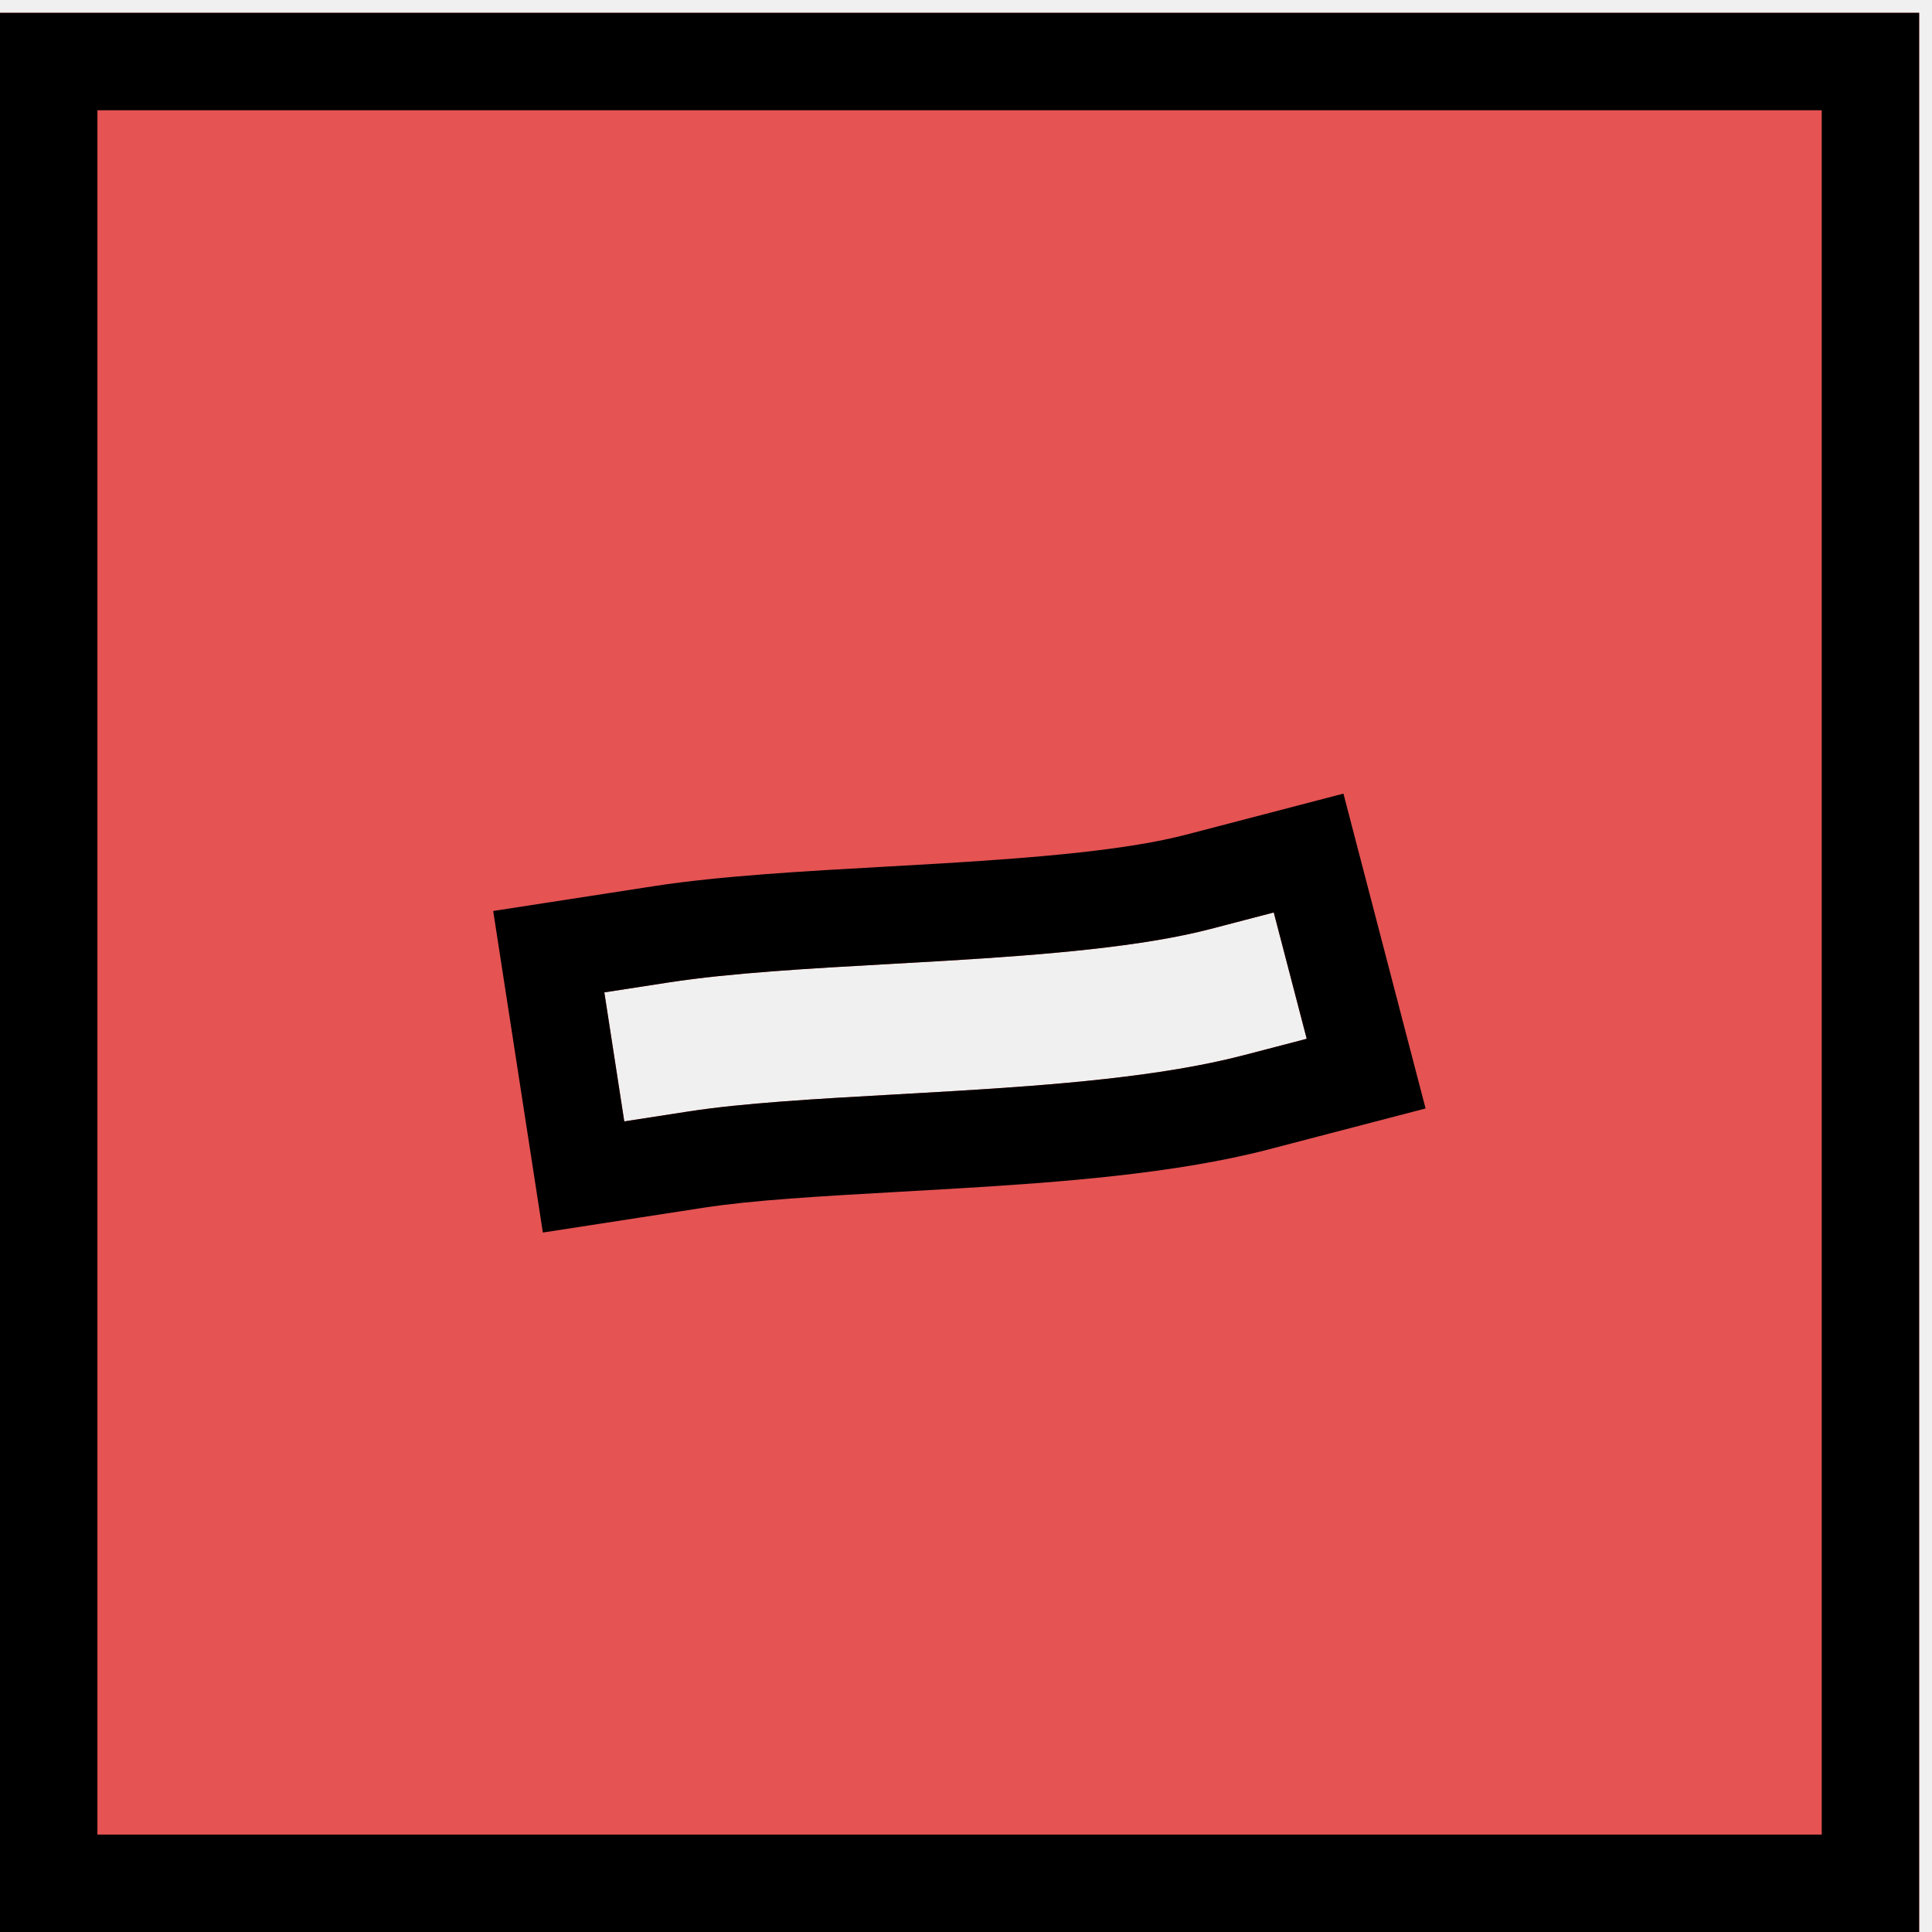
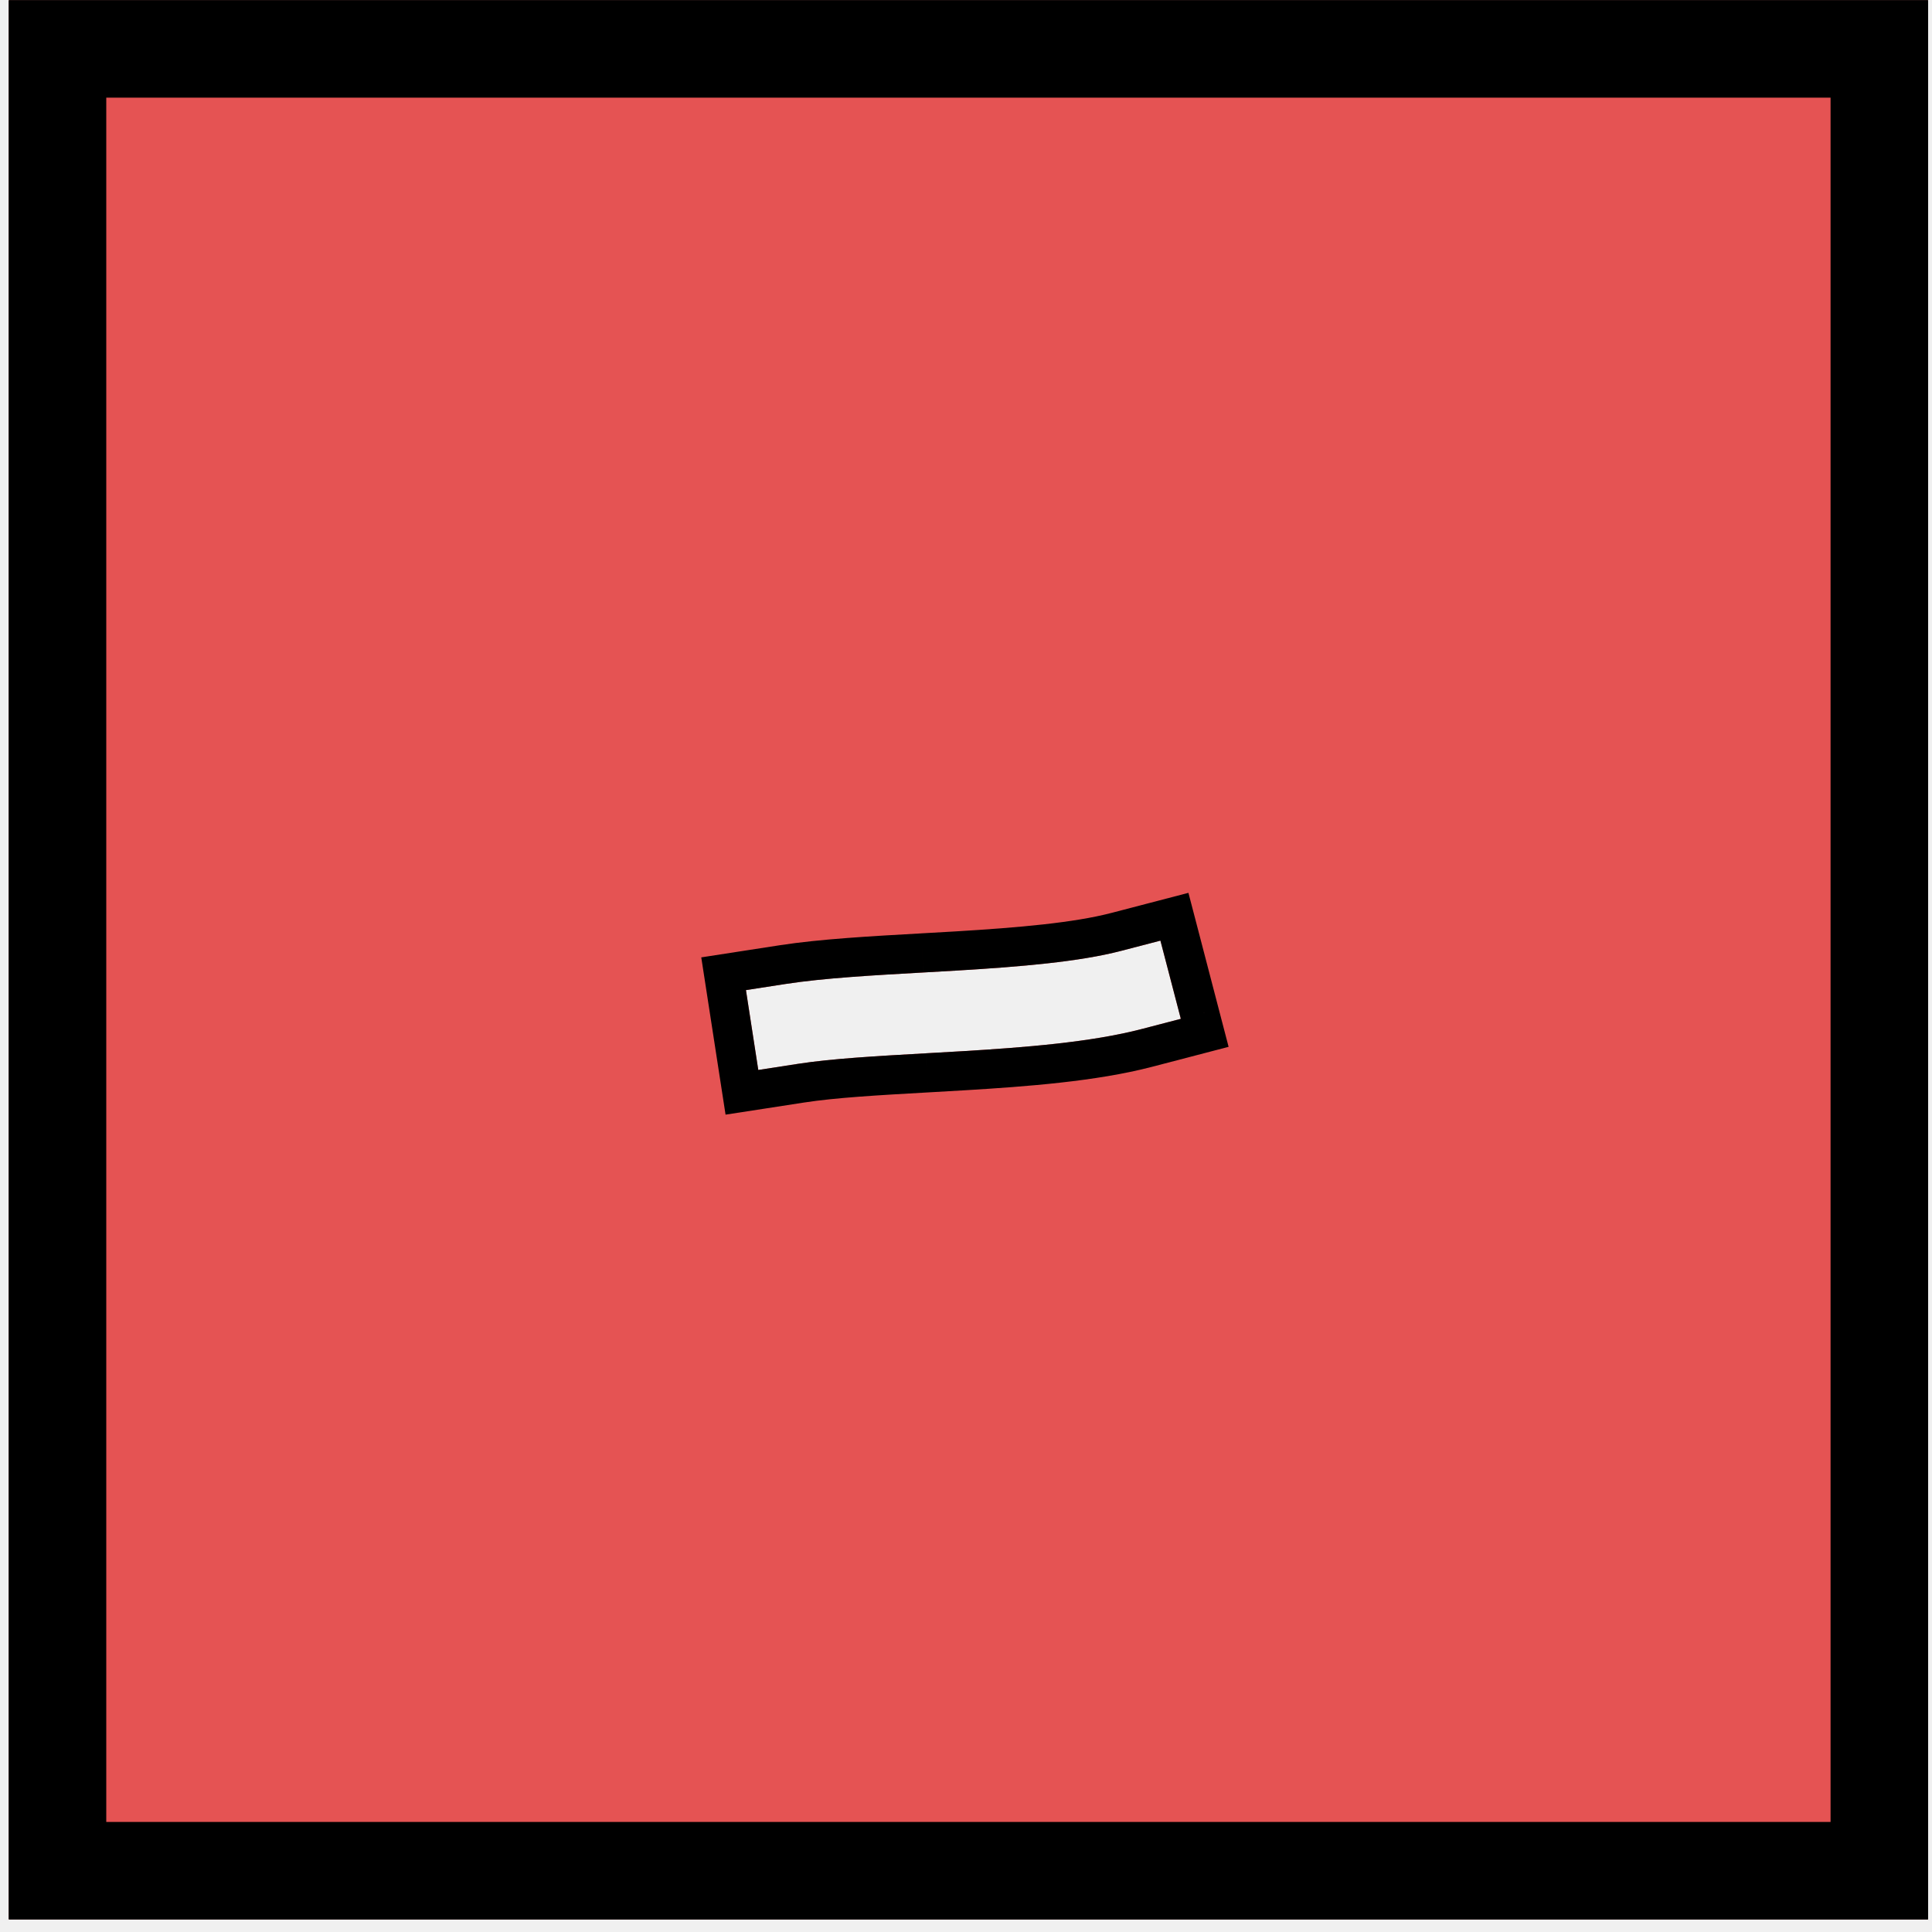
<svg xmlns="http://www.w3.org/2000/svg" width="148" height="148" viewBox="0 0 148 148" fill="none">
  <mask id="path-1-inside-1" fill="white">
-     <path fill-rule="evenodd" clip-rule="evenodd" d="M147.015 0.984L0 0.984L0 147.999H147.015V0.984ZM95.262 80.838L100.1 79.576L97.576 69.9L92.738 71.162C87.534 72.519 80.265 73.13 72.512 73.596C71.105 73.681 69.678 73.761 68.25 73.841L68.25 73.841C62.105 74.185 55.946 74.53 51.237 75.258L46.295 76.021L47.822 85.904L52.763 85.14C56.942 84.495 62.445 84.185 68.552 83.841C70.04 83.757 71.564 83.671 73.113 83.578C80.735 83.12 88.966 82.481 95.262 80.838Z" />
+     <path fill-rule="evenodd" clip-rule="evenodd" d="M147.693 0.018L0.678 0.018L0.678 147.033H147.693V0.018ZM87.461 78.828L90.457 78.047L88.894 72.056L85.898 72.837C82.677 73.678 78.176 74.056 73.375 74.344C72.505 74.397 71.623 74.446 70.74 74.496L70.737 74.496C66.932 74.709 63.118 74.923 60.202 75.373L57.143 75.846L58.088 81.965L61.148 81.492C63.735 81.093 67.142 80.901 70.924 80.688L70.928 80.687C71.848 80.635 72.79 80.582 73.747 80.525C78.466 80.241 83.563 79.845 87.461 78.828Z" />
  </mask>
-   <path fill-rule="evenodd" clip-rule="evenodd" d="M147.015 0.984L0 0.984L0 147.999H147.015V0.984ZM95.262 80.838L100.1 79.576L97.576 69.9L92.738 71.162C87.534 72.519 80.265 73.13 72.512 73.596C71.105 73.681 69.678 73.761 68.25 73.841L68.25 73.841C62.105 74.185 55.946 74.53 51.237 75.258L46.295 76.021L47.822 85.904L52.763 85.14C56.942 84.495 62.445 84.185 68.552 83.841C70.04 83.757 71.564 83.671 73.113 83.578C80.735 83.12 88.966 82.481 95.262 80.838Z" fill="#E01010" fill-opacity="0.7" />
-   <path d="M0 0.984L0 -6.478L-7.463 -6.478L-7.463 0.984L0 0.984ZM147.015 0.984L154.478 0.984V-6.478L147.015 -6.478V0.984ZM0 147.999H-7.463L-7.463 155.462H0L0 147.999ZM147.015 147.999V155.462H154.478V147.999H147.015ZM100.1 79.576L101.984 86.797L109.205 84.913L107.321 77.692L100.1 79.576ZM95.262 80.838L97.146 88.059L97.146 88.059L95.262 80.838ZM97.576 69.9L104.797 68.016L102.913 60.795L95.692 62.679L97.576 69.9ZM92.738 71.162L94.622 78.383L94.622 78.383L92.738 71.162ZM72.512 73.596L72.064 66.147L72.064 66.147L72.512 73.596ZM68.25 73.841L67.833 66.39L67.809 66.391L67.785 66.393L68.25 73.841ZM68.25 73.841L68.667 81.292L68.691 81.291L68.715 81.289L68.25 73.841ZM51.237 75.258L52.376 82.633L52.376 82.633L51.237 75.258ZM46.295 76.021L45.156 68.646L37.781 69.785L38.92 77.16L46.295 76.021ZM47.822 85.904L40.447 87.043L41.586 94.418L48.961 93.279L47.822 85.904ZM52.763 85.14L51.624 77.765L51.624 77.765L52.763 85.14ZM68.552 83.841L68.133 76.39L68.133 76.39L68.552 83.841ZM73.113 83.578L73.561 91.028L73.561 91.028L73.113 83.578ZM0 8.447L147.015 8.447V-6.478L0 -6.478L0 8.447ZM7.463 147.999L7.463 0.984L-7.463 0.984L-7.463 147.999H7.463ZM147.015 140.537H0L0 155.462H147.015V140.537ZM139.552 0.984V147.999H154.478V0.984L139.552 0.984ZM98.216 72.355L93.378 73.617L97.146 88.059L101.984 86.797L98.216 72.355ZM90.355 71.784L92.879 81.46L107.321 77.692L104.797 68.016L90.355 71.784ZM94.622 78.383L99.46 77.121L95.692 62.679L90.854 63.941L94.622 78.383ZM72.96 81.046C80.612 80.585 88.601 79.954 94.622 78.383L90.854 63.941C86.468 65.085 79.919 65.675 72.064 66.147L72.96 81.046ZM68.668 81.292C70.093 81.212 71.535 81.131 72.96 81.046L72.064 66.147C70.674 66.231 69.263 66.31 67.833 66.39L68.668 81.292ZM68.715 81.289L68.716 81.289L67.785 66.393L67.784 66.393L68.715 81.289ZM52.376 82.633C56.647 81.973 62.394 81.643 68.667 81.292L67.832 66.39C61.816 66.727 55.246 67.087 50.098 67.882L52.376 82.633ZM47.434 83.396L52.376 82.633L50.098 67.882L45.156 68.646L47.434 83.396ZM55.197 84.764L53.671 74.882L38.92 77.16L40.447 87.043L55.197 84.764ZM51.624 77.765L46.683 78.528L48.961 93.279L53.902 92.516L51.624 77.765ZM68.133 76.39C62.164 76.726 56.242 77.052 51.624 77.765L53.902 92.516C57.641 91.938 62.726 91.644 68.972 91.292L68.133 76.39ZM72.665 76.129C71.132 76.221 69.623 76.306 68.133 76.39L68.972 91.292C70.458 91.208 71.995 91.122 73.561 91.028L72.665 76.129ZM93.378 73.617C87.896 75.047 80.381 75.665 72.665 76.129L73.561 91.028C81.088 90.575 90.035 89.914 97.146 88.059L93.378 73.617Z" fill="black" mask="url(#path-1-inside-1)" />
+   <path fill-rule="evenodd" clip-rule="evenodd" d="M147.693 0.018L0.678 0.018L0.678 147.033H147.693V0.018ZM87.461 78.828L90.457 78.047L88.894 72.056L85.898 72.837C82.677 73.678 78.176 74.056 73.375 74.344C72.505 74.397 71.623 74.446 70.74 74.496L70.737 74.496C66.932 74.709 63.118 74.923 60.202 75.373L57.143 75.846L58.088 81.965L61.148 81.492C63.735 81.093 67.142 80.901 70.924 80.688L70.928 80.687C71.848 80.635 72.79 80.582 73.747 80.525C78.466 80.241 83.563 79.845 87.461 78.828Z" fill="#E01010" fill-opacity="0.7" />
+   <path d="M0.678 0.018L0.678 -2.982H-2.322V0.018L0.678 0.018ZM147.693 0.018L150.693 0.018V-2.982L147.693 -2.982V0.018ZM0.678 147.033H-2.322L-2.322 150.033H0.678L0.678 147.033ZM147.693 147.033V150.033H150.693V147.033H147.693ZM90.457 78.047L91.214 80.95L94.117 80.192L93.359 77.29L90.457 78.047ZM87.461 78.828L88.218 81.731L88.218 81.731L87.461 78.828ZM88.894 72.056L91.797 71.298L91.039 68.396L88.136 69.153L88.894 72.056ZM85.898 72.837L86.656 75.74L86.656 75.74L85.898 72.837ZM73.375 74.344L73.195 71.35L73.195 71.35L73.375 74.344ZM70.74 74.496L70.573 71.5L70.564 71.501L70.74 74.496ZM70.737 74.496L70.904 77.491L70.913 77.491L70.737 74.496ZM60.202 75.373L59.745 72.408L59.745 72.408L60.202 75.373ZM57.143 75.846L56.685 72.881L53.72 73.339L54.178 76.304L57.143 75.846ZM58.088 81.965L55.123 82.423L55.581 85.387L58.546 84.93L58.088 81.965ZM61.148 81.492L61.605 84.457L61.605 84.457L61.148 81.492ZM70.924 80.688L70.759 77.692L70.755 77.692L70.924 80.688ZM70.928 80.687L71.092 83.683L71.097 83.683L70.928 80.687ZM73.747 80.525L73.567 77.53L73.567 77.53L73.747 80.525ZM0.678 3.018L147.693 3.018V-2.982L0.678 -2.982L0.678 3.018ZM3.678 147.033L3.678 0.018L-2.322 0.018L-2.322 147.033H3.678ZM147.693 144.033H0.678L0.678 150.033H147.693V144.033ZM144.693 0.018V147.033H150.693V0.018L144.693 0.018ZM89.699 75.144L86.704 75.925L88.218 81.731L91.214 80.95L89.699 75.144ZM85.991 72.813L87.554 78.804L93.359 77.29L91.797 71.298L85.991 72.813ZM86.656 75.74L89.651 74.959L88.136 69.153L85.141 69.934L86.656 75.74ZM73.555 77.339C78.315 77.053 83.105 76.666 86.656 75.74L85.141 69.934C82.248 70.689 78.036 71.059 73.195 71.35L73.555 77.339ZM70.908 77.491C71.79 77.442 72.678 77.392 73.555 77.339L73.195 71.35C72.332 71.402 71.456 71.451 70.573 71.5L70.908 77.491ZM70.913 77.491L70.916 77.49L70.564 71.501L70.56 71.501L70.913 77.491ZM60.66 78.338C63.4 77.915 67.048 77.707 70.904 77.491L70.569 71.501C66.816 71.711 62.837 71.931 59.745 72.408L60.66 78.338ZM57.601 78.811L60.66 78.338L59.745 72.408L56.685 72.881L57.601 78.811ZM61.053 81.507L60.108 75.388L54.178 76.304L55.123 82.423L61.053 81.507ZM60.69 78.527L57.63 79L58.546 84.93L61.605 84.457L60.69 78.527ZM70.755 77.692C67.029 77.902 63.454 78.1 60.69 78.527L61.605 84.457C64.016 84.085 67.255 83.899 71.092 83.683L70.755 77.692ZM70.763 77.692L70.759 77.692L71.088 83.683L71.092 83.683L70.763 77.692ZM73.567 77.53C72.616 77.588 71.68 77.64 70.759 77.692L71.097 83.683C72.016 83.631 72.963 83.578 73.927 83.519L73.567 77.53ZM86.704 75.925C83.133 76.857 78.324 77.244 73.567 77.53L73.927 83.519C78.609 83.238 83.992 82.834 88.218 81.731L86.704 75.925Z" fill="black" mask="url(#path-1-inside-1)" />
+   <rect x="4.409" y="3.749" width="139.552" height="139.552" stroke="black" stroke-width="7.463" />
</svg>
